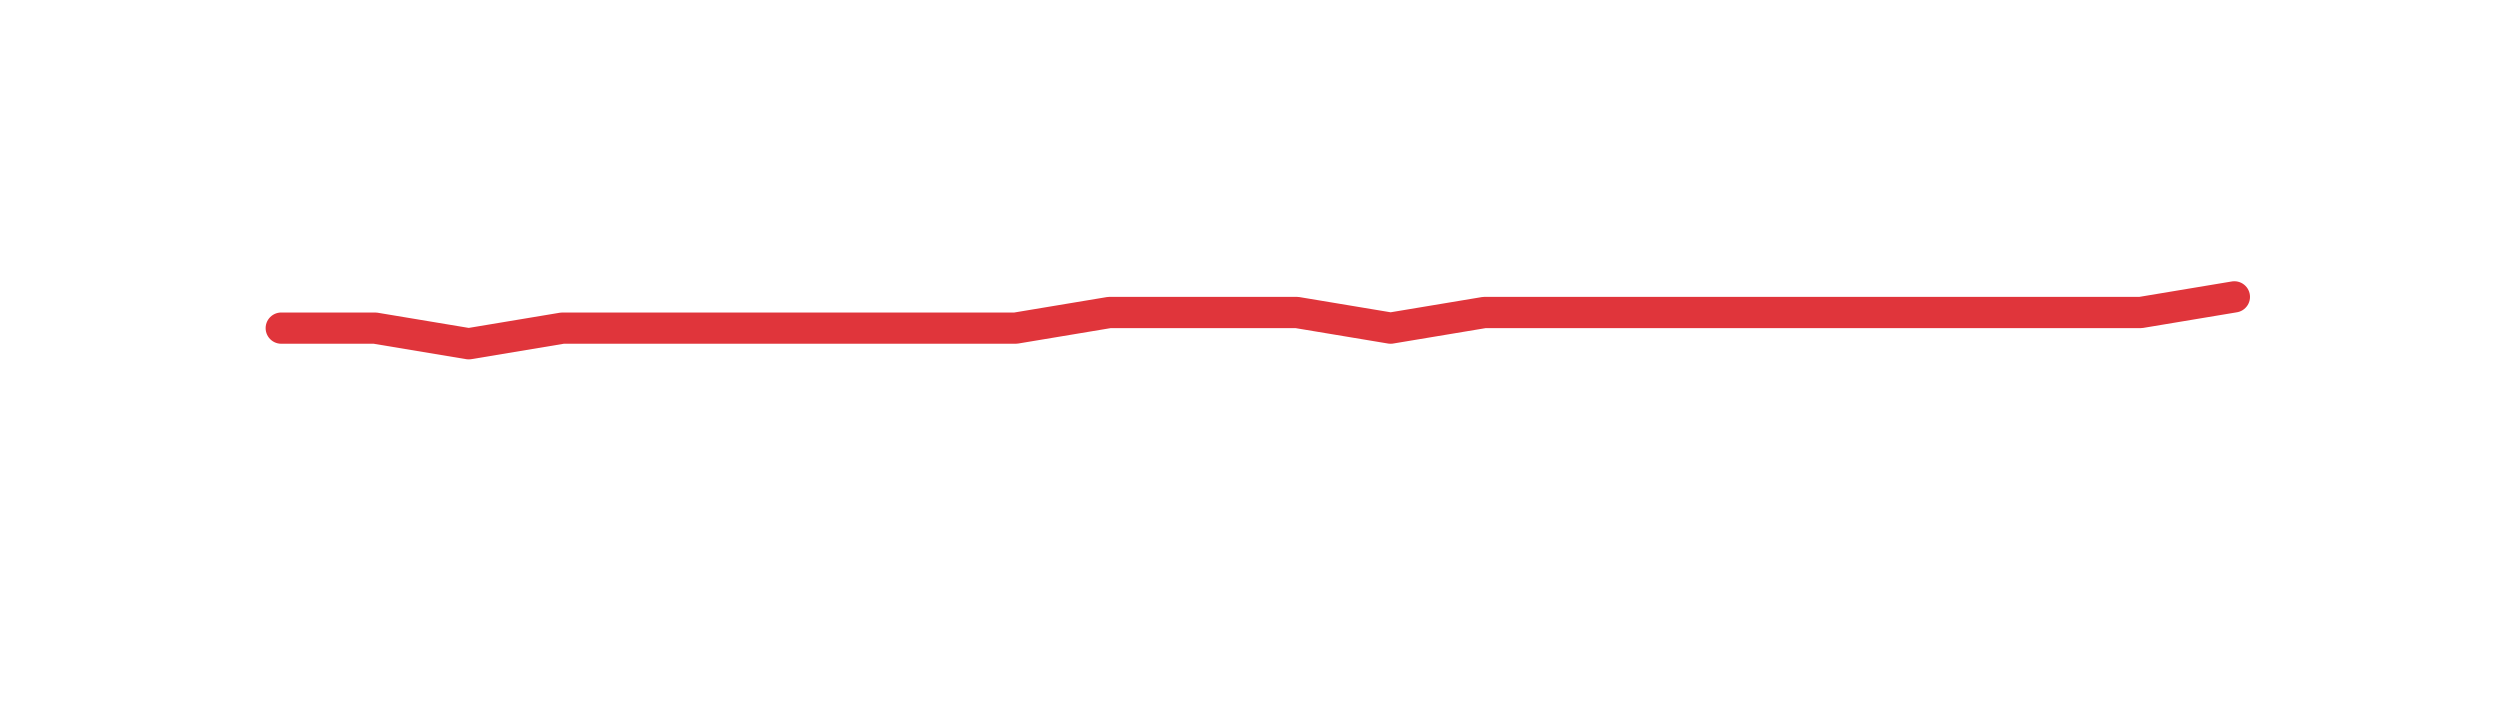
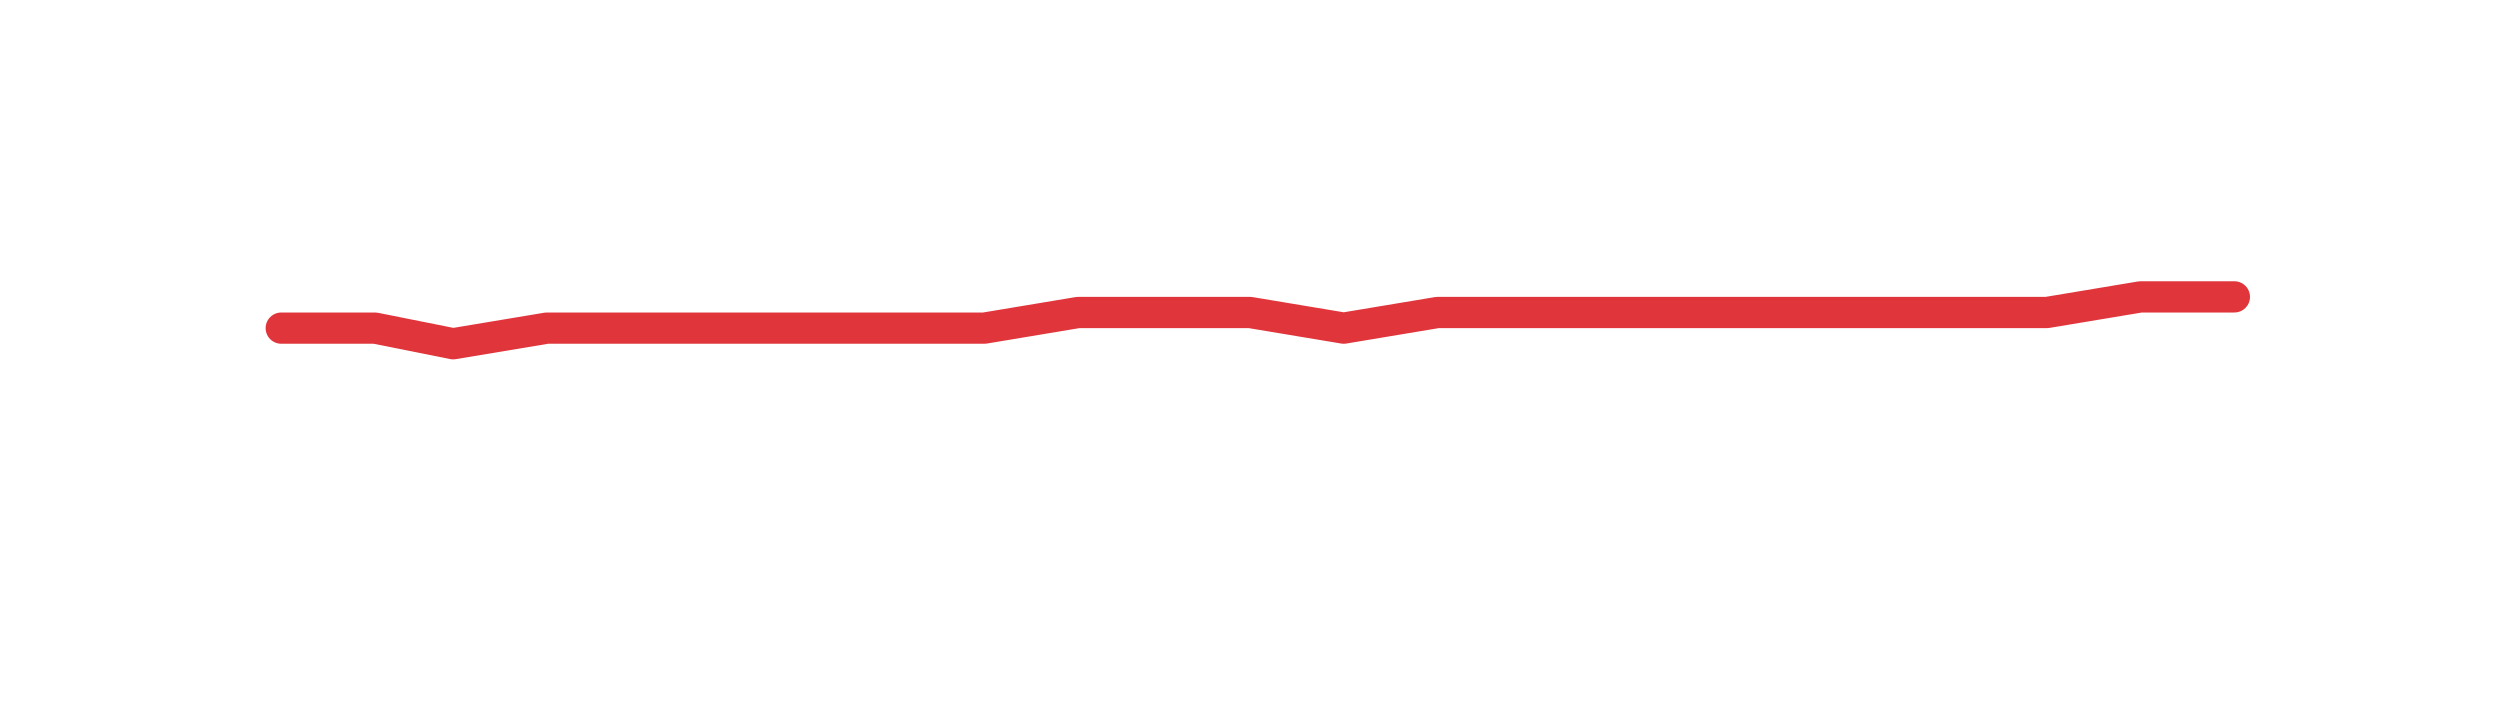
<svg xmlns="http://www.w3.org/2000/svg" width="160" height="45" xml:space="preserve" overflow="hidden">
  <defs>
    <clipPath id="clip0">
      <rect x="53" y="427" width="160" height="45" />
    </clipPath>
  </defs>
  <g clip-path="url(#clip0)" transform="translate(-53 -427)">
    <g>
-       <path d="M71 448 77 448 83 449 89 448 95 448 101 448 107 448 113 448 118 448 124 447 130 447 136 447 142 448 148 447 154 447 160 447 166 447 172 447 178 447 184 447 190 447 196 446" stroke="#E0353B" stroke-width="2" stroke-linecap="round" stroke-linejoin="round" stroke-miterlimit="10" fill="none" />
+       <path d="M71 448 77 448 82 449 88 448 94 448 99 448 105 448 111 448 116 448 122 447 128 447 133 447 139 448 145 447 150 447 156 447 162 447 167 447 173 447 179 447 184 447 190 446 196 446" stroke="#E0353B" stroke-width="2" stroke-linecap="round" stroke-linejoin="round" stroke-miterlimit="10" fill="none" />
    </g>
  </g>
</svg>
